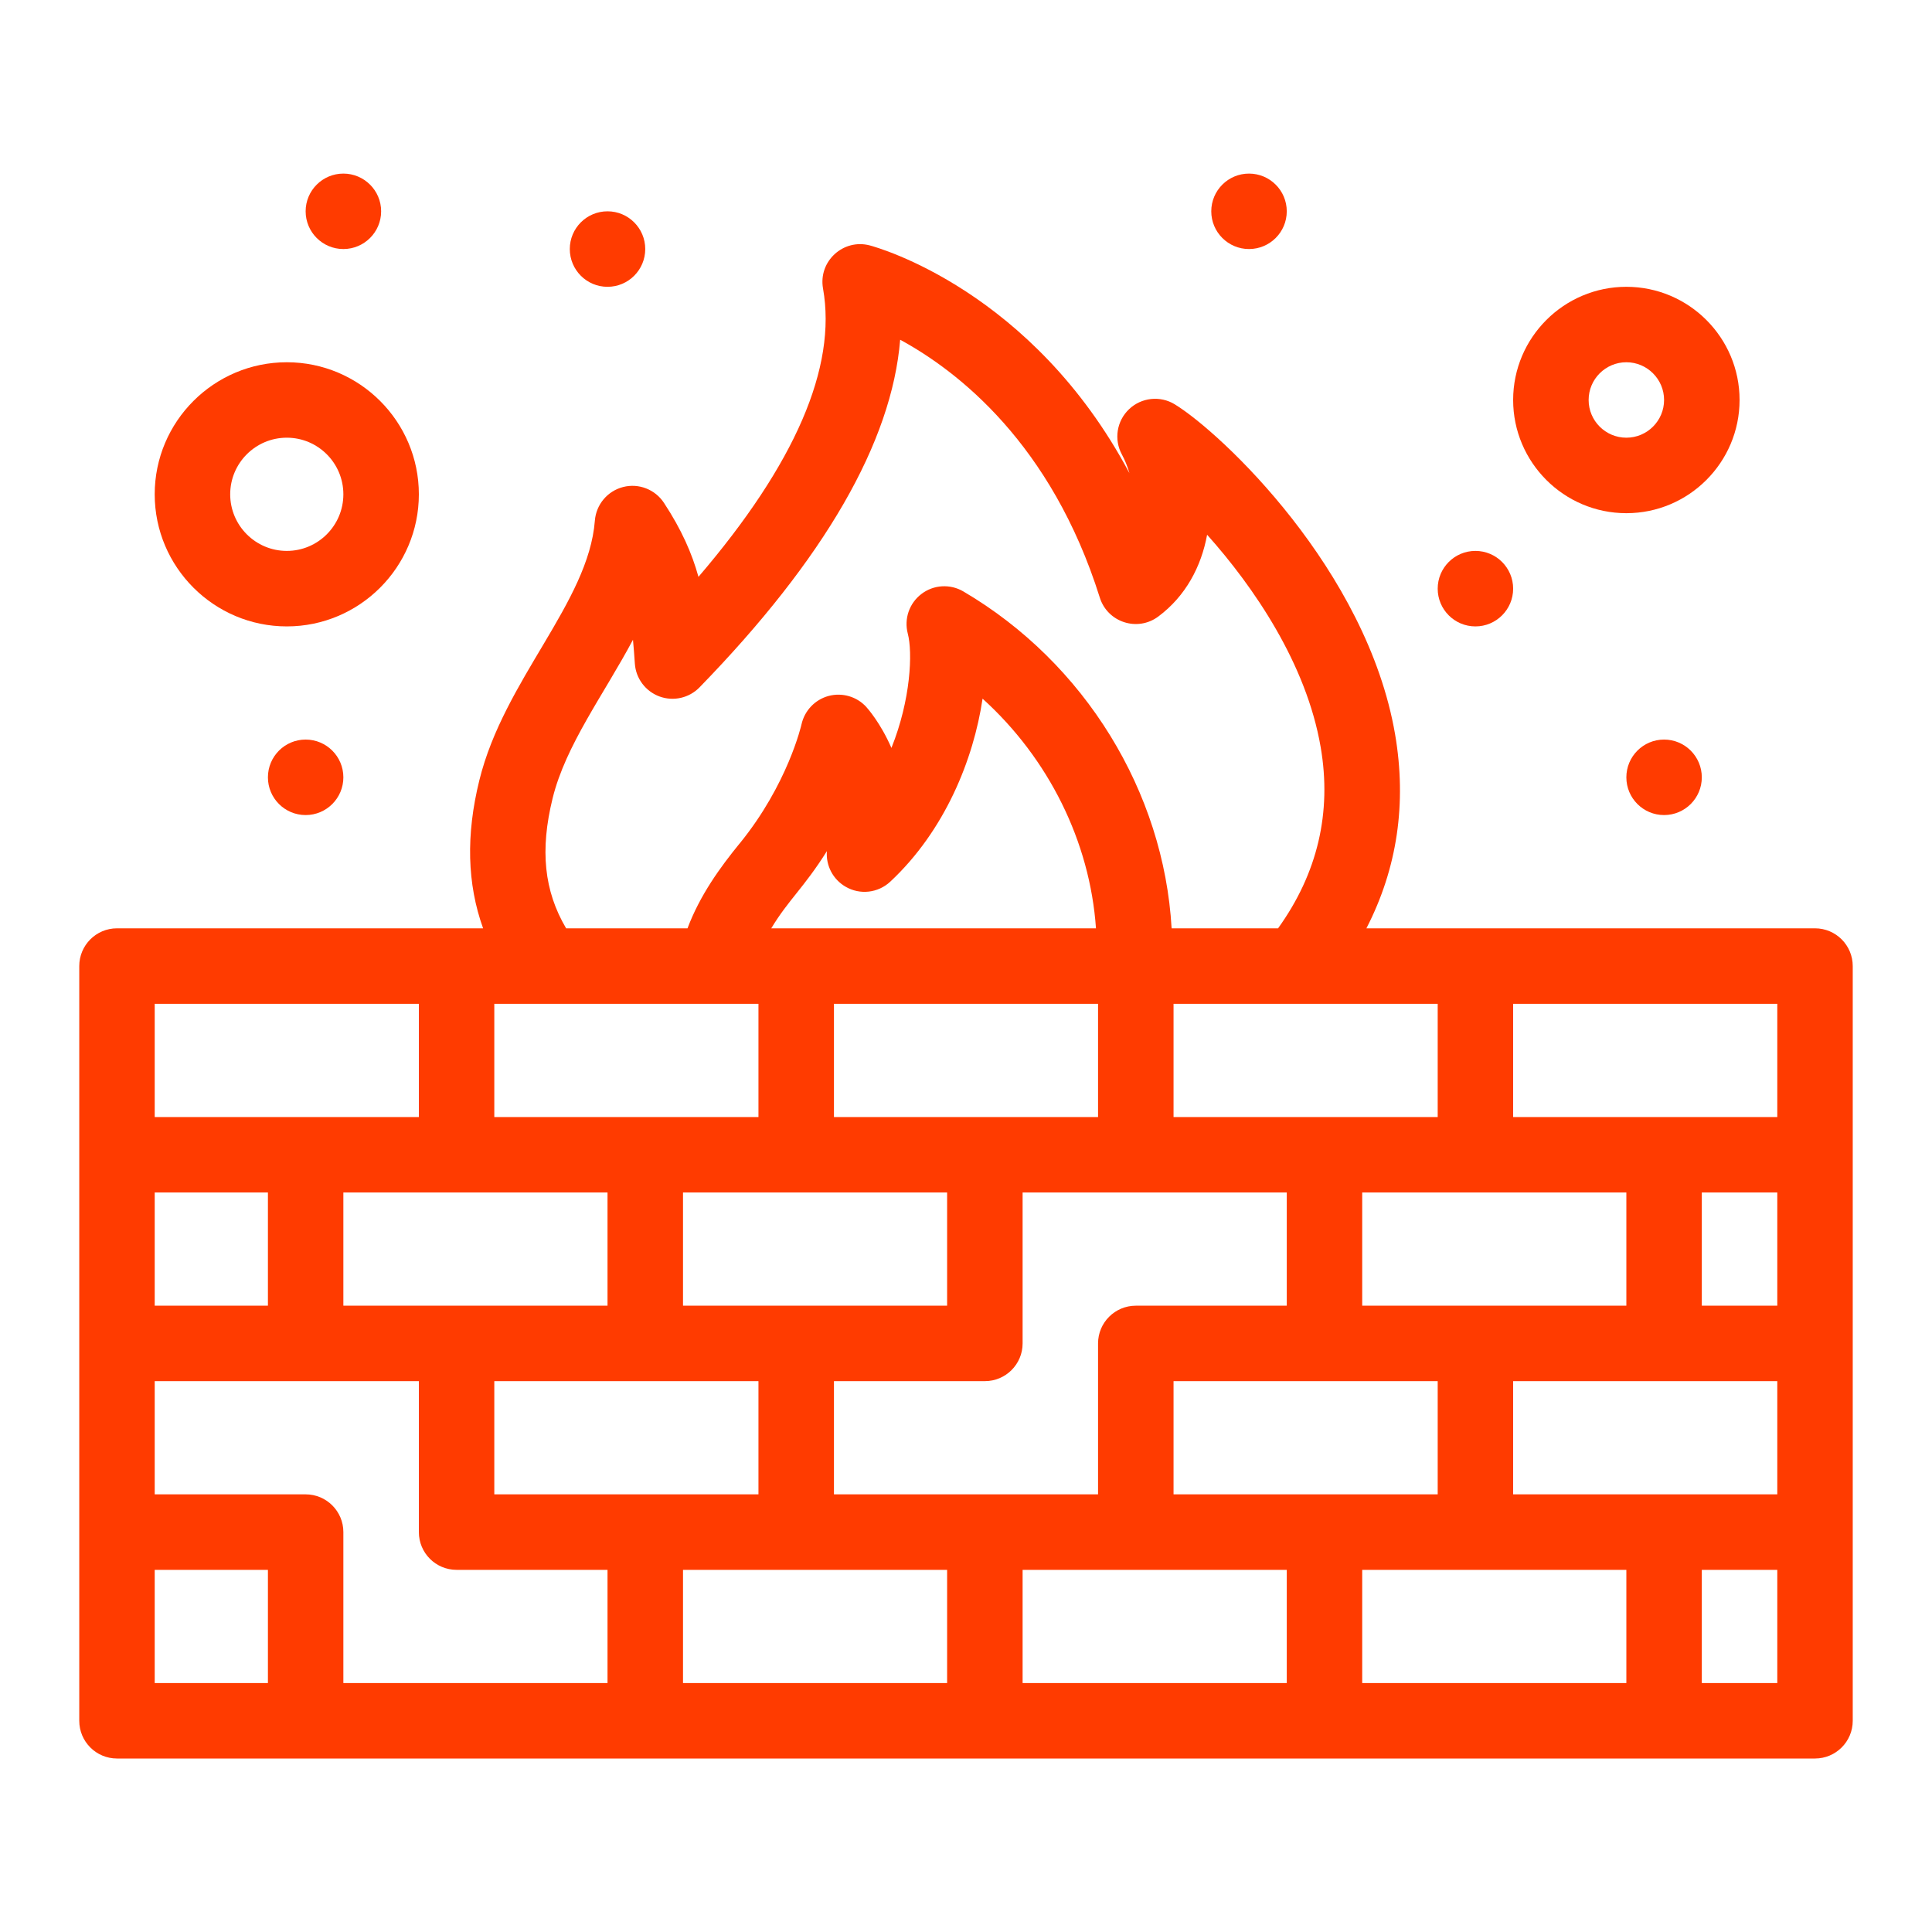
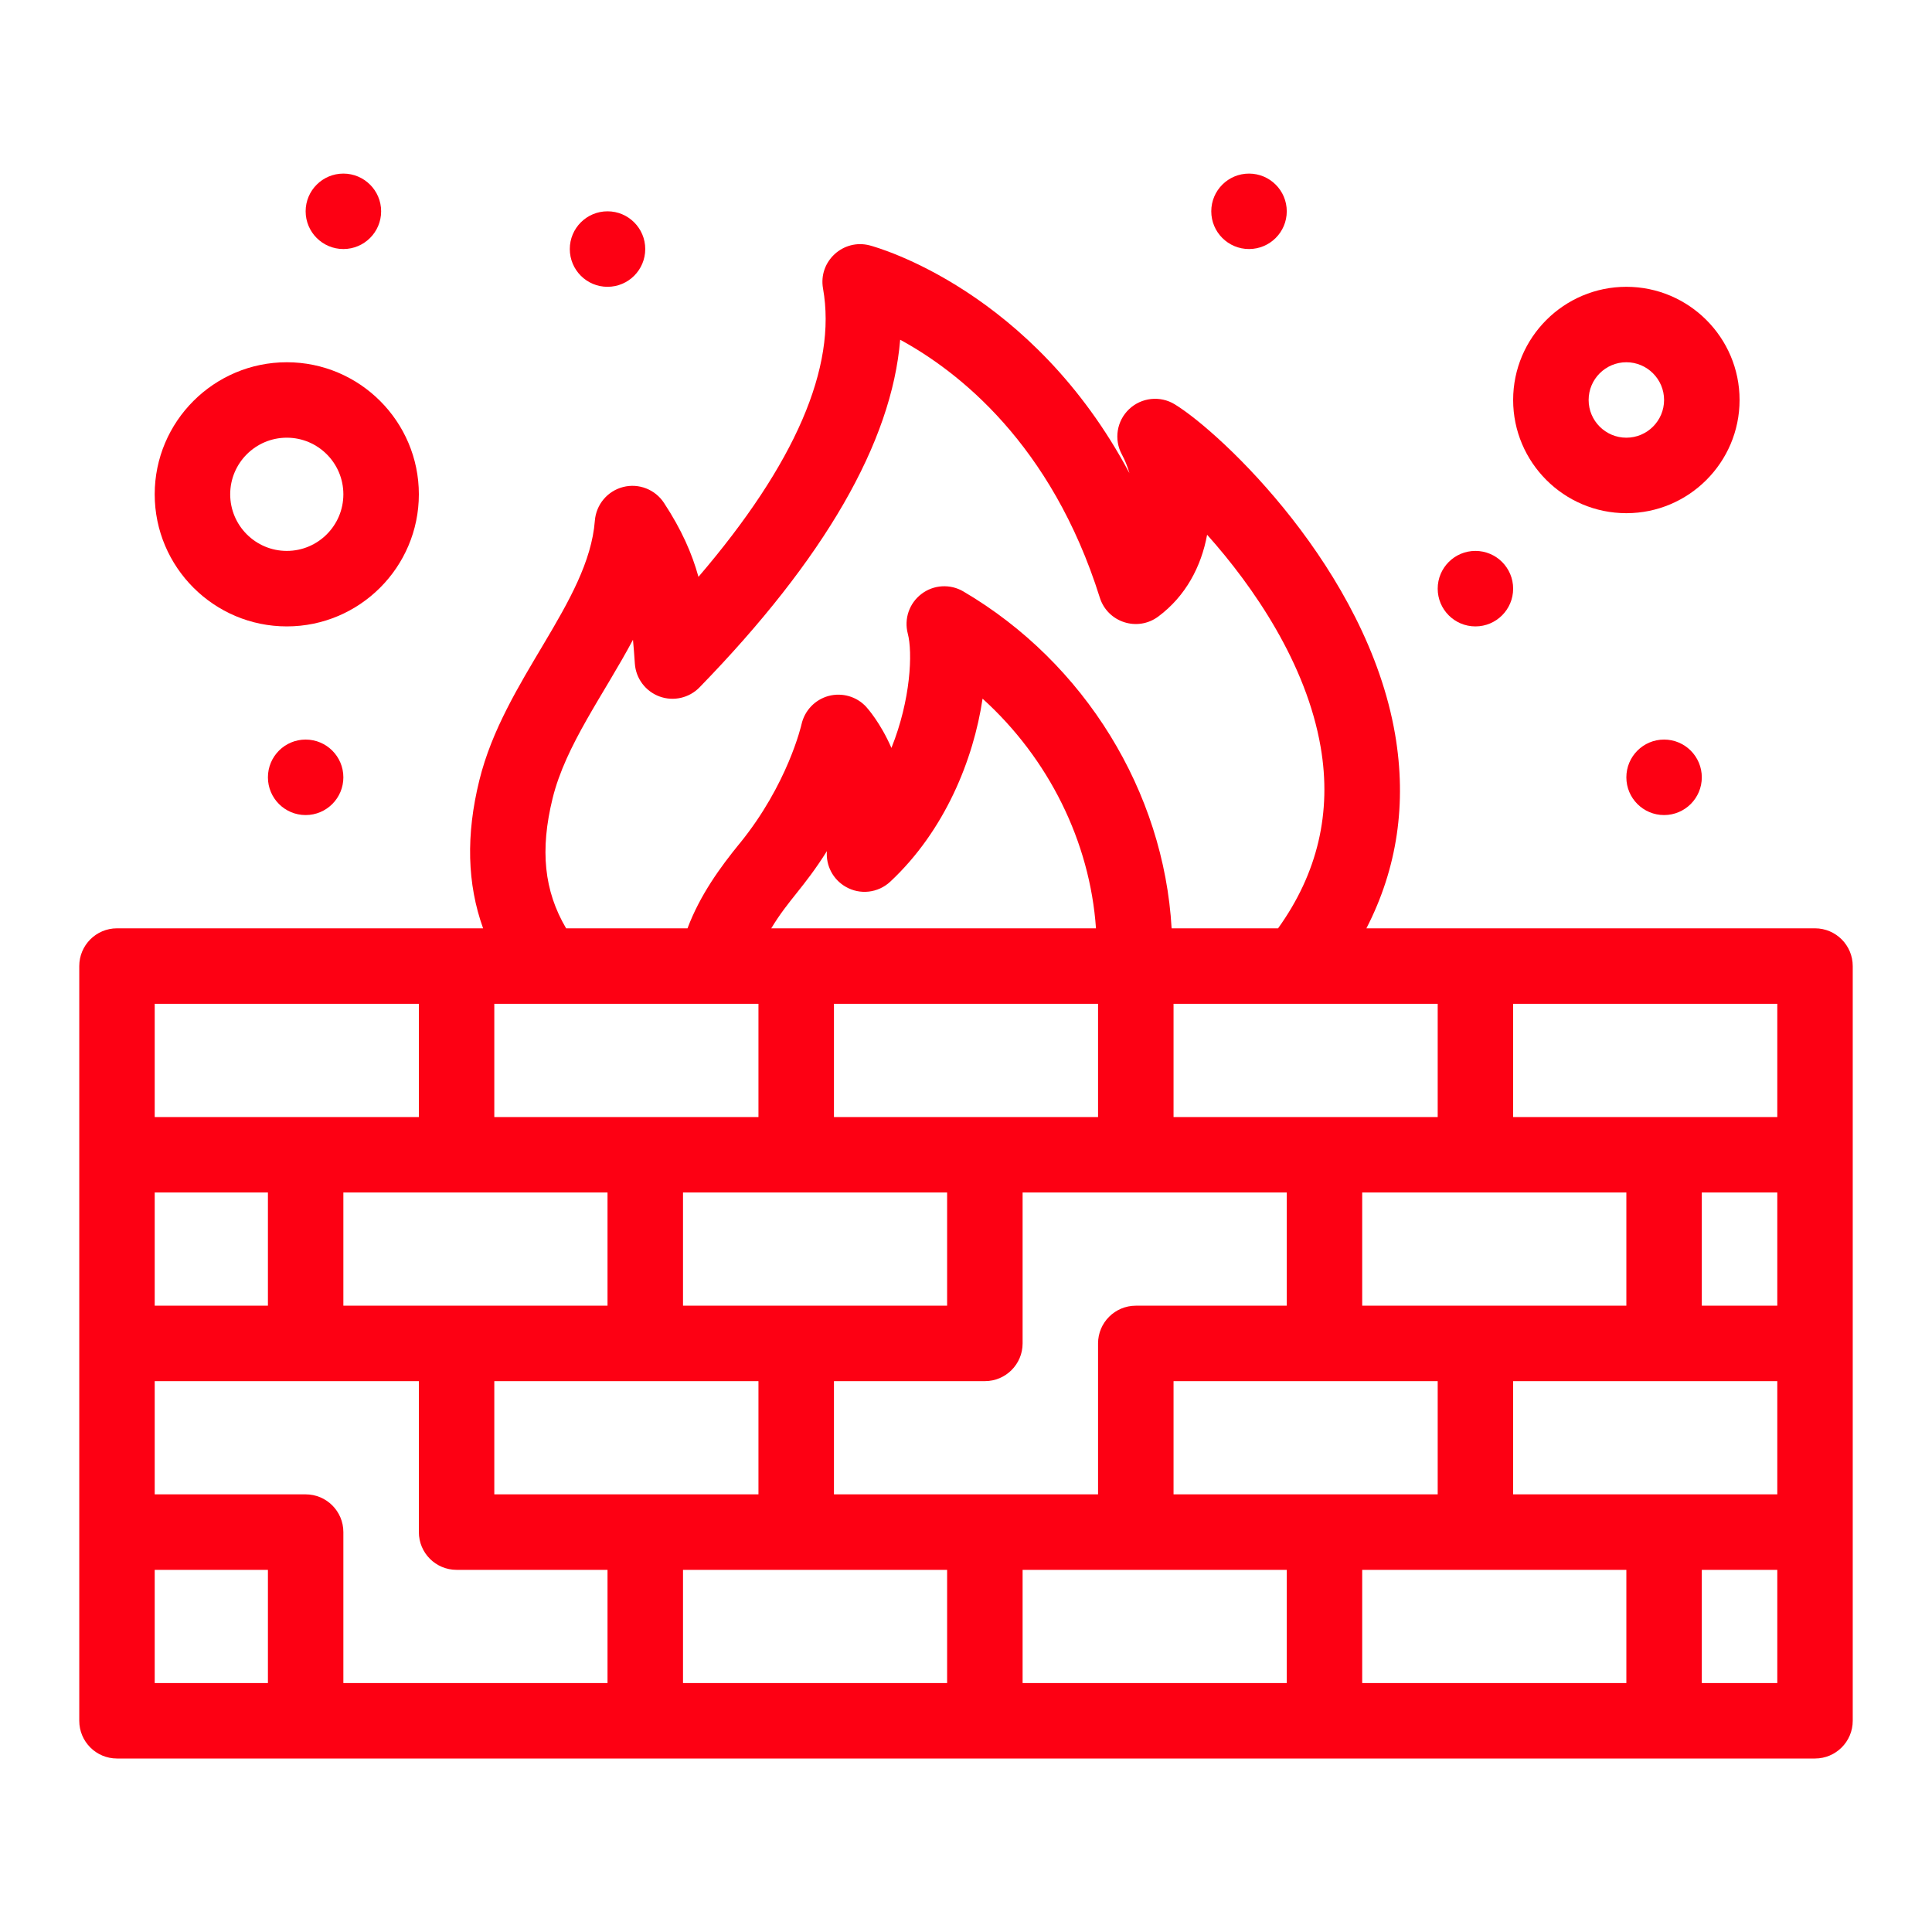
<svg xmlns="http://www.w3.org/2000/svg" width="40" height="40" viewBox="0 0 40 40" fill="none">
-   <path d="M37.578 19.22C36.755 19.22 29.497 19.22 28.29 19.22C28.929 17.978 29.128 16.632 28.884 15.204C28.3 11.801 25.293 8.966 24.322 8.371C24.021 8.187 23.632 8.228 23.376 8.472C23.12 8.715 23.059 9.1 23.228 9.411C23.289 9.523 23.342 9.654 23.384 9.797C21.372 6.013 18.165 5.123 18.008 5.081C17.458 4.936 16.939 5.411 17.04 5.974C17.329 7.602 16.463 9.605 14.461 11.943C14.326 11.455 14.111 10.967 13.748 10.413C13.565 10.133 13.224 10 12.901 10.083C12.577 10.166 12.342 10.446 12.316 10.78C12.184 12.475 10.436 14.072 9.924 16.156C9.645 17.286 9.671 18.298 10.002 19.22C8.157 19.22 3.453 19.22 2.422 19.22C1.99 19.22 1.641 19.57 1.641 20.002V35.627C1.641 36.058 1.99 36.408 2.422 36.408H37.578C38.009 36.408 38.359 36.058 38.359 35.627C38.359 34.252 38.359 22.075 38.359 20.002C38.359 19.57 38.009 19.22 37.578 19.22ZM31.328 30.939V28.595H36.797V30.939C35.684 30.939 32.444 30.939 31.328 30.939ZM24.297 30.939V28.595H29.766V30.939C28.653 30.939 25.412 30.939 24.297 30.939ZM17.266 30.939V28.595H20.391C20.822 28.595 21.172 28.245 21.172 27.814V24.689H26.641V27.033H23.516C23.084 27.033 22.734 27.383 22.734 27.814V30.939C21.621 30.939 18.381 30.939 17.266 30.939ZM10.234 30.939V28.595H15.703V30.939C14.59 30.939 11.349 30.939 10.234 30.939ZM3.203 27.033V24.689H5.547V27.033H3.203ZM7.109 24.689H12.578V27.033C11.463 27.033 8.222 27.033 7.109 27.033V24.689ZM10.234 20.783H15.703V23.127C14.59 23.127 11.349 23.127 10.234 23.127V20.783ZM17.508 18.359C17.805 18.532 18.18 18.489 18.432 18.254C19.564 17.197 20.157 15.72 20.343 14.465C21.708 15.7 22.566 17.422 22.691 19.22C20.542 19.22 19.136 19.22 15.968 19.22C16.328 18.624 16.635 18.391 17.12 17.622C17.096 17.918 17.244 18.207 17.508 18.359ZM17.266 23.127V20.783H22.734V23.127C21.621 23.127 18.381 23.127 17.266 23.127ZM19.609 27.033C18.494 27.033 15.253 27.033 14.141 27.033V24.689H19.609V27.033ZM33.672 24.689V27.033C32.557 27.033 29.316 27.033 28.203 27.033V24.689H33.672ZM36.797 24.689V27.033H35.234V24.689H36.797ZM36.797 23.127C35.684 23.127 32.444 23.127 31.328 23.127V20.783H36.797V23.127ZM29.766 23.127C28.653 23.127 25.412 23.127 24.297 23.127V20.783H29.766V23.127ZM11.441 16.529C11.711 15.428 12.497 14.386 13.105 13.246C13.12 13.4 13.132 13.564 13.144 13.741C13.165 14.048 13.366 14.314 13.655 14.42C13.944 14.526 14.269 14.451 14.483 14.231C17.072 11.569 18.463 9.155 18.637 7.034C19.834 7.685 21.768 9.185 22.77 12.372C22.93 12.884 23.549 13.087 23.982 12.764C24.549 12.341 24.871 11.73 24.992 11.071C25.958 12.152 27.047 13.742 27.343 15.468C27.576 16.82 27.279 18.082 26.461 19.22H24.257C24.096 16.399 22.465 13.724 19.945 12.245C19.673 12.085 19.329 12.105 19.078 12.297C18.825 12.489 18.714 12.813 18.795 13.119C18.897 13.505 18.858 14.485 18.456 15.485C18.229 14.963 17.957 14.661 17.934 14.635C17.737 14.42 17.436 14.334 17.155 14.409C16.873 14.485 16.657 14.713 16.594 14.998C16.591 15.01 16.312 16.239 15.311 17.467L15.31 17.467C14.913 17.954 14.494 18.529 14.234 19.22H11.721C11.263 18.444 11.178 17.598 11.441 16.529ZM3.203 20.783H8.672V23.127C7.559 23.127 4.318 23.127 3.203 23.127V20.783ZM3.203 32.502H5.547V34.846H3.203V32.502ZM6.328 30.939H3.203V28.595H8.672V31.72C8.672 32.152 9.021 32.502 9.453 32.502H12.578V34.846H7.109V31.72C7.109 31.289 6.759 30.939 6.328 30.939ZM14.141 32.502H19.609V34.846H14.141V32.502ZM21.172 32.502H26.641V34.846H21.172V32.502ZM28.203 32.502H33.672V34.846H28.203V32.502ZM36.797 34.846H35.234V32.502H36.797V34.846Z" fill="#FF3B00" />
-   <path d="M5.938 12.969C7.445 12.969 8.672 11.742 8.672 10.234C8.672 8.726 7.445 7.5 5.938 7.5C4.43 7.5 3.203 8.726 3.203 10.234C3.203 11.742 4.43 12.969 5.938 12.969ZM5.938 9.062C6.584 9.062 7.109 9.588 7.109 10.234C7.109 10.88 6.584 11.406 5.938 11.406C5.291 11.406 4.766 10.88 4.766 10.234C4.766 9.588 5.291 9.062 5.938 9.062Z" fill="#FF3B00" />
-   <path d="M33.672 10.625C34.964 10.625 36.016 9.573 36.016 8.281C36.016 6.989 34.964 5.938 33.672 5.938C32.38 5.938 31.328 6.989 31.328 8.281C31.328 9.573 32.38 10.625 33.672 10.625ZM33.672 7.5C34.102 7.5 34.453 7.851 34.453 8.281C34.453 8.712 34.102 9.062 33.672 9.062C33.241 9.062 32.891 8.712 32.891 8.281C32.891 7.851 33.241 7.5 33.672 7.5Z" fill="#FF3B00" />
-   <path d="M25.859 5.156C26.291 5.156 26.641 4.806 26.641 4.375C26.641 3.944 26.291 3.594 25.859 3.594C25.428 3.594 25.078 3.944 25.078 4.375C25.078 4.806 25.428 5.156 25.859 5.156Z" fill="#FF3B00" />
-   <path d="M33.672 16.094C33.672 16.525 34.021 16.875 34.453 16.875C34.884 16.875 35.234 16.525 35.234 16.094C35.234 15.662 34.884 15.312 34.453 15.312C34.021 15.312 33.672 15.662 33.672 16.094Z" fill="#FF3B00" />
-   <path d="M30.547 12.969C30.978 12.969 31.328 12.619 31.328 12.188C31.328 11.756 30.978 11.406 30.547 11.406C30.115 11.406 29.766 11.756 29.766 12.188C29.766 12.619 30.115 12.969 30.547 12.969Z" fill="#FF3B00" />
-   <path d="M12.578 5.938C13.009 5.938 13.359 5.588 13.359 5.156C13.359 4.725 13.009 4.375 12.578 4.375C12.146 4.375 11.797 4.725 11.797 5.156C11.797 5.588 12.146 5.938 12.578 5.938Z" fill="#FF3B00" />
-   <path d="M5.547 16.094C5.547 16.525 5.896 16.875 6.328 16.875C6.759 16.875 7.109 16.525 7.109 16.094C7.109 15.662 6.759 15.312 6.328 15.312C5.896 15.312 5.547 15.662 5.547 16.094Z" fill="#FF3B00" />
-   <path d="M7.109 5.156C7.54 5.156 7.891 4.806 7.891 4.375C7.891 3.944 7.54 3.594 7.109 3.594C6.678 3.594 6.328 3.944 6.328 4.375C6.328 4.806 6.678 5.156 7.109 5.156Z" fill="#FF3B00" />
+   <path d="M37.578 19.22C36.755 19.22 29.497 19.22 28.29 19.22C28.929 17.978 29.128 16.632 28.884 15.204C28.3 11.801 25.293 8.966 24.322 8.371C24.021 8.187 23.632 8.228 23.376 8.472C23.12 8.715 23.059 9.1 23.228 9.411C23.289 9.523 23.342 9.654 23.384 9.797C21.372 6.013 18.165 5.123 18.008 5.081C17.458 4.936 16.939 5.411 17.04 5.974C17.329 7.602 16.463 9.605 14.461 11.943C14.326 11.455 14.111 10.967 13.748 10.413C13.565 10.133 13.224 10 12.901 10.083C12.577 10.166 12.342 10.446 12.316 10.78C12.184 12.475 10.436 14.072 9.924 16.156C9.645 17.286 9.671 18.298 10.002 19.22C8.157 19.22 3.453 19.22 2.422 19.22C1.99 19.22 1.641 19.57 1.641 20.002V35.627C1.641 36.058 1.99 36.408 2.422 36.408H37.578C38.009 36.408 38.359 36.058 38.359 35.627C38.359 34.252 38.359 22.075 38.359 20.002C38.359 19.57 38.009 19.22 37.578 19.22ZM31.328 30.939V28.595H36.797V30.939C35.684 30.939 32.444 30.939 31.328 30.939ZM24.297 30.939V28.595H29.766V30.939C28.653 30.939 25.412 30.939 24.297 30.939ZM17.266 30.939V28.595H20.391C20.822 28.595 21.172 28.245 21.172 27.814V24.689H26.641V27.033H23.516C23.084 27.033 22.734 27.383 22.734 27.814V30.939C21.621 30.939 18.381 30.939 17.266 30.939ZM10.234 30.939V28.595H15.703V30.939C14.59 30.939 11.349 30.939 10.234 30.939ZM3.203 27.033V24.689H5.547V27.033H3.203ZM7.109 24.689H12.578V27.033C11.463 27.033 8.222 27.033 7.109 27.033V24.689ZM10.234 20.783H15.703V23.127C14.59 23.127 11.349 23.127 10.234 23.127V20.783ZM17.508 18.359C17.805 18.532 18.18 18.489 18.432 18.254C19.564 17.197 20.157 15.72 20.343 14.465C21.708 15.7 22.566 17.422 22.691 19.22C20.542 19.22 19.136 19.22 15.968 19.22C16.328 18.624 16.635 18.391 17.12 17.622C17.096 17.918 17.244 18.207 17.508 18.359ZM17.266 23.127V20.783H22.734V23.127C21.621 23.127 18.381 23.127 17.266 23.127ZM19.609 27.033C18.494 27.033 15.253 27.033 14.141 27.033V24.689H19.609V27.033ZM33.672 24.689V27.033C32.557 27.033 29.316 27.033 28.203 27.033V24.689H33.672ZM36.797 24.689V27.033H35.234V24.689H36.797ZM36.797 23.127C35.684 23.127 32.444 23.127 31.328 23.127V20.783H36.797V23.127ZM29.766 23.127C28.653 23.127 25.412 23.127 24.297 23.127V20.783H29.766V23.127ZM11.441 16.529C11.711 15.428 12.497 14.386 13.105 13.246C13.12 13.4 13.132 13.564 13.144 13.741C13.165 14.048 13.366 14.314 13.655 14.42C13.944 14.526 14.269 14.451 14.483 14.231C17.072 11.569 18.463 9.155 18.637 7.034C19.834 7.685 21.768 9.185 22.77 12.372C22.93 12.884 23.549 13.087 23.982 12.764C24.549 12.341 24.871 11.73 24.992 11.071C25.958 12.152 27.047 13.742 27.343 15.468C27.576 16.82 27.279 18.082 26.461 19.22H24.257C24.096 16.399 22.465 13.724 19.945 12.245C19.673 12.085 19.329 12.105 19.078 12.297C18.825 12.489 18.714 12.813 18.795 13.119C18.897 13.505 18.858 14.485 18.456 15.485C18.229 14.963 17.957 14.661 17.934 14.635C17.737 14.42 17.436 14.334 17.155 14.409C16.873 14.485 16.657 14.713 16.594 14.998C16.591 15.01 16.312 16.239 15.311 17.467L15.31 17.467C14.913 17.954 14.494 18.529 14.234 19.22H11.721C11.263 18.444 11.178 17.598 11.441 16.529ZM3.203 20.783H8.672V23.127C7.559 23.127 4.318 23.127 3.203 23.127V20.783ZM3.203 32.502H5.547V34.846H3.203V32.502ZM6.328 30.939H3.203V28.595H8.672V31.72C8.672 32.152 9.021 32.502 9.453 32.502H12.578V34.846H7.109V31.72C7.109 31.289 6.759 30.939 6.328 30.939ZM14.141 32.502H19.609V34.846H14.141V32.502ZM21.172 32.502H26.641V34.846H21.172V32.502ZM28.203 32.502H33.672V34.846H28.203V32.502ZM36.797 34.846H35.234V32.502H36.797V34.846Z" fill="#fd0013" />
+   <path d="M5.938 12.969C7.445 12.969 8.672 11.742 8.672 10.234C8.672 8.726 7.445 7.5 5.938 7.5C4.43 7.5 3.203 8.726 3.203 10.234C3.203 11.742 4.43 12.969 5.938 12.969ZM5.938 9.062C6.584 9.062 7.109 9.588 7.109 10.234C7.109 10.88 6.584 11.406 5.938 11.406C5.291 11.406 4.766 10.88 4.766 10.234C4.766 9.588 5.291 9.062 5.938 9.062Z" fill="#fd0013" />
+   <path d="M33.672 10.625C34.964 10.625 36.016 9.573 36.016 8.281C36.016 6.989 34.964 5.938 33.672 5.938C32.38 5.938 31.328 6.989 31.328 8.281C31.328 9.573 32.38 10.625 33.672 10.625ZM33.672 7.5C34.102 7.5 34.453 7.851 34.453 8.281C34.453 8.712 34.102 9.062 33.672 9.062C33.241 9.062 32.891 8.712 32.891 8.281C32.891 7.851 33.241 7.5 33.672 7.5Z" fill="#fd0013" />
+   <path d="M25.859 5.156C26.291 5.156 26.641 4.806 26.641 4.375C26.641 3.944 26.291 3.594 25.859 3.594C25.428 3.594 25.078 3.944 25.078 4.375C25.078 4.806 25.428 5.156 25.859 5.156Z" fill="#fd0013" />
+   <path d="M33.672 16.094C33.672 16.525 34.021 16.875 34.453 16.875C34.884 16.875 35.234 16.525 35.234 16.094C35.234 15.662 34.884 15.312 34.453 15.312C34.021 15.312 33.672 15.662 33.672 16.094Z" fill="#fd0013" />
+   <path d="M30.547 12.969C30.978 12.969 31.328 12.619 31.328 12.188C31.328 11.756 30.978 11.406 30.547 11.406C30.115 11.406 29.766 11.756 29.766 12.188C29.766 12.619 30.115 12.969 30.547 12.969Z" fill="#fd0013" />
+   <path d="M12.578 5.938C13.009 5.938 13.359 5.588 13.359 5.156C13.359 4.725 13.009 4.375 12.578 4.375C12.146 4.375 11.797 4.725 11.797 5.156C11.797 5.588 12.146 5.938 12.578 5.938Z" fill="#fd0013" />
+   <path d="M5.547 16.094C5.547 16.525 5.896 16.875 6.328 16.875C6.759 16.875 7.109 16.525 7.109 16.094C7.109 15.662 6.759 15.312 6.328 15.312C5.896 15.312 5.547 15.662 5.547 16.094Z" fill="#fd0013" />
+   <path d="M7.109 5.156C7.54 5.156 7.891 4.806 7.891 4.375C7.891 3.944 7.54 3.594 7.109 3.594C6.678 3.594 6.328 3.944 6.328 4.375C6.328 4.806 6.678 5.156 7.109 5.156Z" fill="#fd0013" />
</svg>
